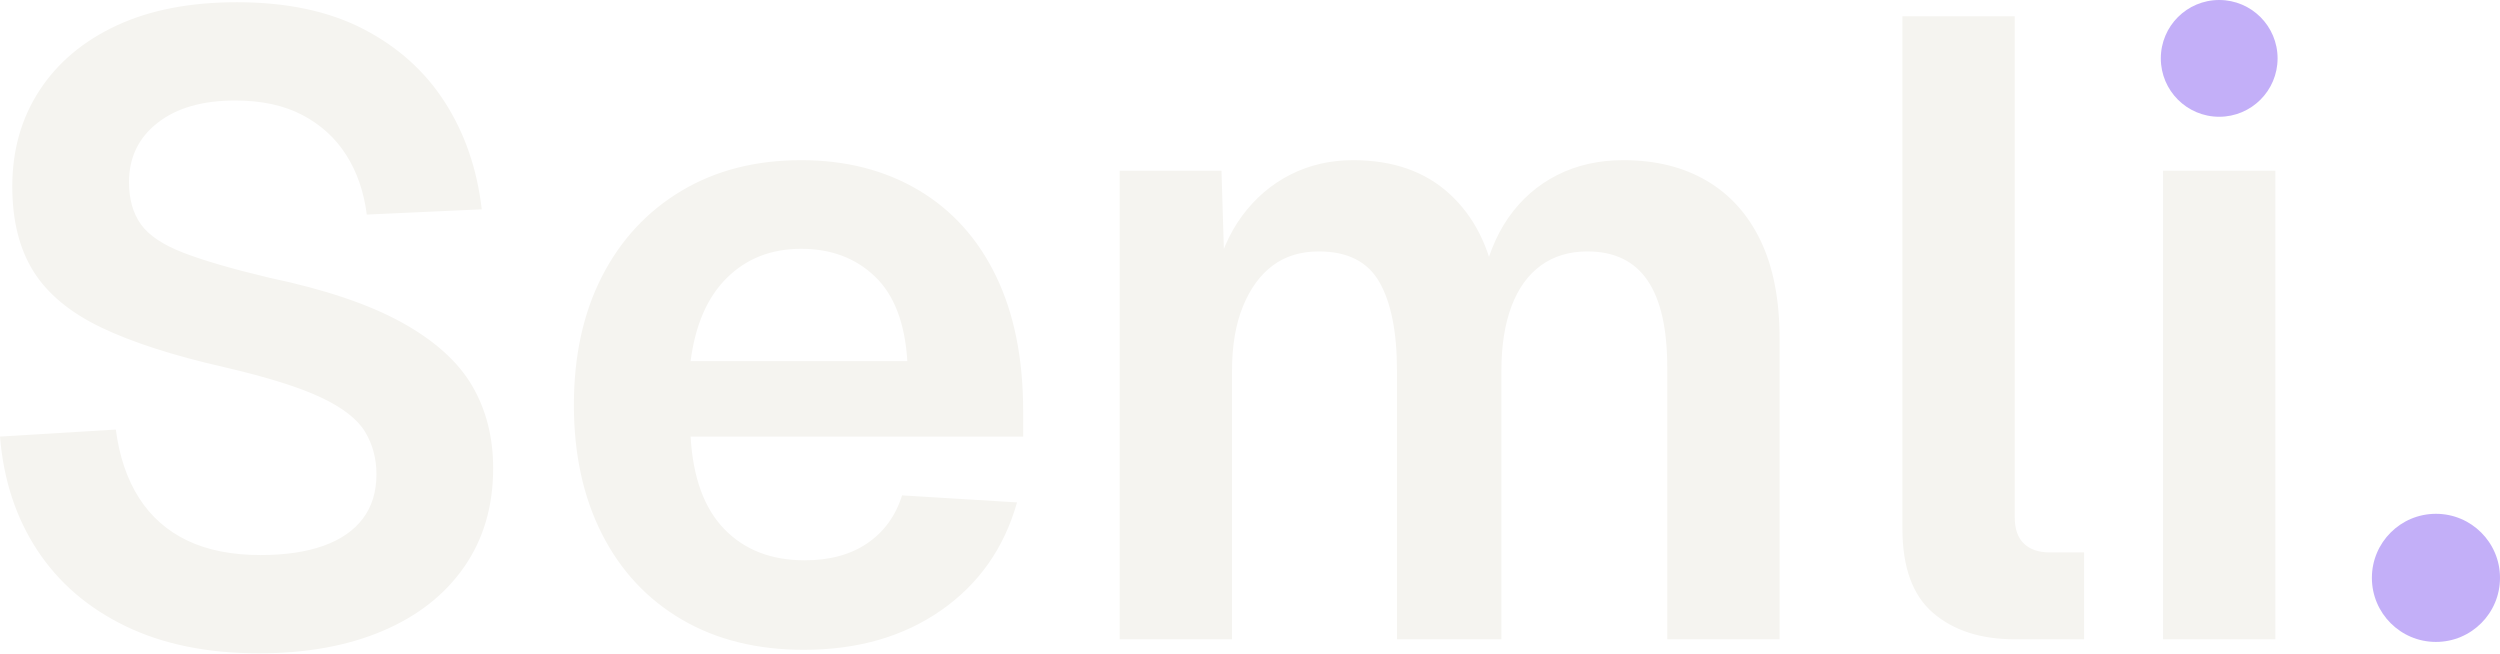
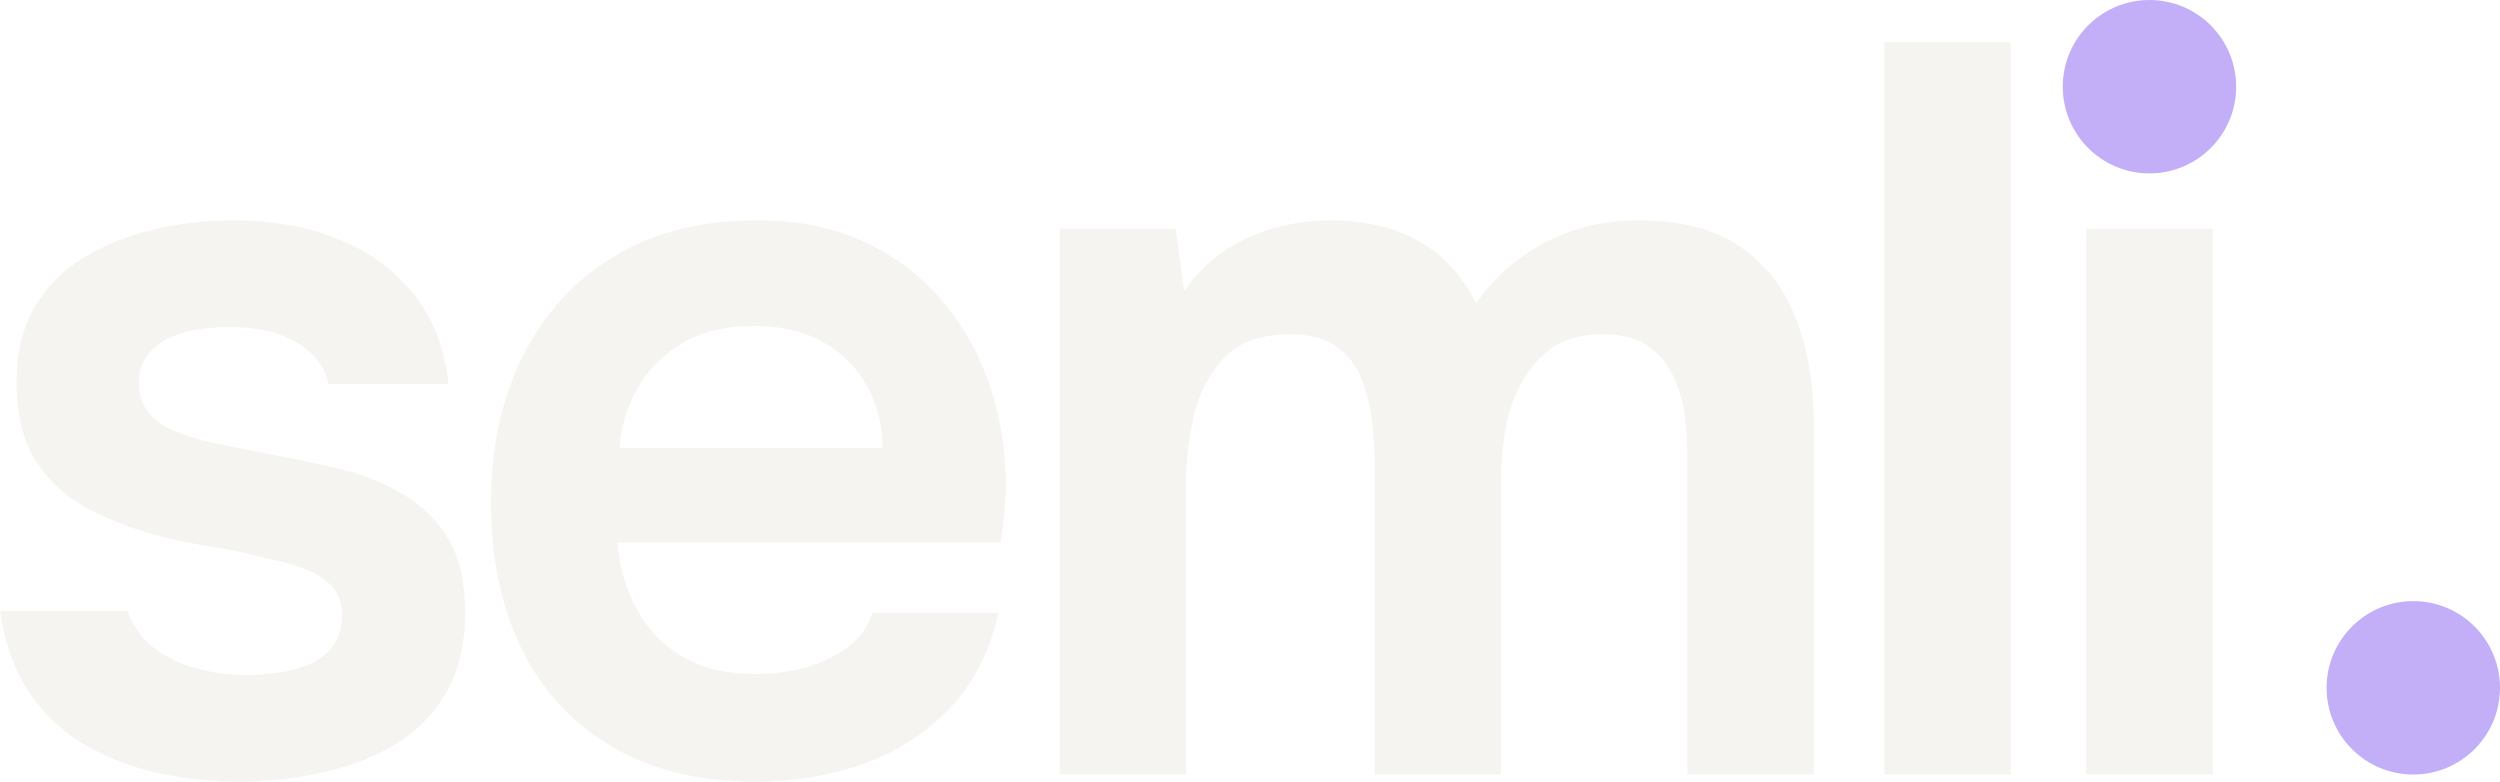
- <svg xmlns="http://www.w3.org/2000/svg" viewBox="79.5 -1092.8 4273.5 1116.8" width="4273.5" height="1116.8">
-   <path d="M522.0 24.0Q390.0 24.0 294.0 -22.5Q198.0 -69.0 143.25 -152.25Q88.5 -235.5 79.5 -346.5L277.5 -358.5Q286.5 -289.5 317.25 -241.5Q348.0 -193.5 399.75 -168.75Q451.5 -144.0 525.0 -144.0Q588.0 -144.0 632.25 -159.75Q676.5 -175.5 699.75 -206.25Q723.0 -237.0 723.0 -282.0Q723.0 -322.5 703.5 -354.75Q684.0 -387.0 628.5 -413.25Q573.0 -439.5 463.5 -465.0Q331.5 -495.0 252.0 -533.25Q172.5 -571.5 136.5 -629.25Q100.5 -687.0 100.5 -774.0Q100.5 -867.0 147.0 -938.25Q193.5 -1009.5 279.0 -1049.25Q364.5 -1089.0 484.5 -1089.0Q612.0 -1089.0 700.5 -1043.25Q789.0 -997.5 840.0 -918.0Q891.0 -838.5 903.0 -735.0L706.5 -726.0Q699.0 -784.5 671.25 -828.0Q643.5 -871.5 596.25 -896.25Q549.0 -921.0 481.5 -921.0Q397.5 -921.0 348.75 -882.75Q300.0 -844.5 300.0 -781.5Q300.0 -738.0 320.25 -709.5Q340.5 -681.0 393.0 -660.75Q445.5 -640.5 540.0 -618.0Q682.5 -588.0 766.5 -541.5Q850.5 -495.0 886.5 -433.5Q922.5 -372.0 922.5 -292.5Q922.5 -195.0 873.0 -123.75Q823.5 -52.5 733.5 -14.25Q643.5 24.0 522.0 24.0ZM1453.5 18.0Q1333.5 18.0 1245.0 -33.75Q1156.5 -85.5 1108.5 -180.0Q1060.5 -274.5 1060.5 -400.5Q1060.5 -526.5 1108.5 -620.25Q1156.5 -714.0 1244.25 -766.5Q1332.0 -819.0 1449.0 -819.0Q1563.0 -819.0 1649.25 -768.0Q1735.5 -717.0 1782.0 -621.0Q1828.5 -525.0 1828.5 -390.0V-346.5H1260.0Q1266.0 -241.5 1317.75 -188.25Q1369.5 -135.0 1455.0 -135.0Q1519.5 -135.0 1562.25 -164.25Q1605.0 -193.5 1621.5 -246.0L1818.0 -234.0Q1785.0 -117.0 1688.25 -49.5Q1591.5 18.0 1453.5 18.0ZM1260.0 -475.5H1630.5Q1624.5 -573.0 1575.0 -620.25Q1525.5 -667.5 1449.0 -667.5Q1372.5 -667.5 1322.25 -618.0Q1272.0 -568.5 1260.0 -475.5ZM1993.5 0.0V-801.0H2167.5L2173.5 -604.5L2155.5 -613.5Q2169.0 -678.0 2202.75 -723.75Q2236.5 -769.5 2285.25 -794.25Q2334.0 -819.0 2392.5 -819.0Q2494.5 -819.0 2557.5 -761.25Q2620.5 -703.5 2637.0 -603.0H2611.5Q2625.0 -673.5 2658.0 -720.75Q2691.0 -768.0 2741.25 -793.5Q2791.5 -819.0 2854.5 -819.0Q2937.0 -819.0 2997.0 -783.75Q3057.0 -748.5 3089.25 -681.0Q3121.5 -613.5 3121.5 -514.5V0.0H2929.5V-465.0Q2929.5 -564.0 2895.75 -613.5Q2862.0 -663.0 2793.0 -663.0Q2746.5 -663.0 2713.5 -639.0Q2680.5 -615.0 2663.25 -569.25Q2646.0 -523.5 2646.0 -459.0V0.0H2467.5V-459.0Q2467.5 -558.0 2437.5 -610.5Q2407.5 -663.0 2334.0 -663.0Q2287.5 -663.0 2255.25 -639.0Q2223.0 -615.0 2204.25 -569.25Q2185.5 -523.5 2185.5 -459.0V0.0ZM3523.5 0.0Q3436.5 0.0 3384.0 -45.0Q3331.5 -90.0 3331.5 -189.0V-1065.0H3523.5V-208.5Q3523.5 -178.5 3539.25 -163.5Q3555.0 -148.5 3583.5 -148.5H3642.0V0.0ZM3777.0 0.0V-801.0H3969.0V0.0Z" fill="#F5F4F0" />
-   <circle cx="3873.0" cy="-993.0" r="99.8" fill="#C3AFF8" />
-   <circle cx="4243.5" cy="-105.0" r="109.5" fill="#C3AFF8" />
+ <svg xmlns="http://www.w3.org/2000/svg" viewBox="46.5 -1121.55 3620.1 1132.05" width="3620.1" height="1132.05">
+   <path d="M391.5 10.5Q334.5 10.5 278.25 -1.5Q222 -13.5 172.5 -41.25Q123 -69 90 -117Q57 -165 46.5 -237H231Q243 -204 269.25 -183.75Q295.5 -163.5 330.75 -153.75Q366 -144 400.5 -144Q421.5 -144 446.25 -147Q471 -150 492.75 -159Q514.5 -168 528 -185.25Q541.5 -202.5 541.5 -231Q541.5 -256.5 528 -271.5Q514.5 -286.5 491.25 -296.25Q468 -306 436.5 -312Q399 -322.5 360.75 -328.5Q322.5 -334.5 285 -343.5Q229.5 -357 180 -381.75Q130.5 -406.5 100.5 -450.75Q70.5 -495 70.5 -568.5Q70.5 -631.5 96 -675.75Q121.5 -720 166.5 -747.75Q211.5 -775.5 268.5 -789Q325.5 -802.5 385.5 -802.5Q466.5 -802.5 532.5 -777Q598.5 -751.5 642.75 -699Q687 -646.5 696 -565.5H522Q514.5 -603 476.25 -625.5Q438 -648 379.5 -648Q358.5 -648 336 -645Q313.5 -642 293.25 -633Q273 -624 260.25 -607.5Q247.5 -591 247.5 -567Q247.5 -544.5 259.5 -527.25Q271.5 -510 294.75 -499.5Q318 -489 349.5 -481.5Q399 -471 454.5 -460.5Q510 -450 550.5 -439.5Q598.5 -426 637.5 -401.25Q676.5 -376.5 698.25 -336.75Q720 -297 720 -235.5Q720 -163.5 690.75 -115.5Q661.5 -67.5 613.5 -40.5Q565.5 -13.5 507 -1.5Q448.5 10.5 391.5 10.5Z M1141.5 10.5Q1018.5 10.5 932.25 -40.5Q846 -91.5 801.75 -182.25Q757.5 -273 757.5 -393Q757.5 -513 803.25 -605.25Q849 -697.5 935.25 -750Q1021.5 -802.5 1143 -802.5Q1233 -802.5 1300.5 -770.25Q1368 -738 1413.75 -682.5Q1459.5 -627 1482 -556.5Q1504.5 -486 1503 -408Q1501.5 -390 1500 -372.75Q1498.5 -355.5 1495.5 -336H940.5Q945 -283.5 968.25 -240Q991.5 -196.5 1034.25 -171Q1077 -145.5 1141.5 -145.5Q1179 -145.5 1213.5 -155.25Q1248 -165 1274.25 -184.5Q1300.5 -204 1309.5 -234H1492.5Q1473 -148.5 1420.5 -94.5Q1368 -40.5 1295.25 -15Q1222.5 10.5 1141.5 10.5ZM1324.5 -472.5Q1324.5 -522 1302 -562.5Q1279.5 -603 1238.25 -626.25Q1197 -649.5 1138.5 -649.5Q1075.5 -649.5 1033.5 -624Q991.5 -598.5 969 -558Q946.5 -517.5 943.5 -472.5Z M1581 0V-790.5H1749L1761 -700.5Q1791 -741 1826.25 -762.75Q1861.5 -784.5 1899.75 -793.5Q1938 -802.5 1972.5 -802.5Q2047.5 -802.5 2100.75 -772.5Q2154 -742.5 2184 -682.5Q2214 -724.5 2251.5 -750.75Q2289 -777 2331 -789.75Q2373 -802.5 2419.5 -802.5Q2511 -802.5 2566.5 -764.25Q2622 -726 2647.5 -659.25Q2673 -592.5 2673 -507V0H2490V-448.5Q2490 -478.5 2487 -511.5Q2484 -544.5 2471.25 -573Q2458.5 -601.5 2434.5 -619.5Q2410.5 -637.5 2367 -637.5Q2323.5 -637.5 2295.75 -618.75Q2268 -600 2250.75 -569.25Q2233.5 -538.5 2226.75 -501.75Q2220 -465 2220 -429V0H2037V-450Q2037 -478.5 2033.25 -510.75Q2029.5 -543 2018.25 -572.25Q2007 -601.5 1982.25 -619.5Q1957.5 -637.5 1914 -637.5Q1851 -637.5 1818.75 -603Q1786.5 -568.5 1775.25 -519Q1764 -469.5 1764 -424.5V0Z M2775 0V-1060.5H2958V0Z M3067.5 0V-790.5H3250.5V0Z" fill="#F5F4F0" />
+   <circle cx="3159.0" cy="-996.0" r="125.55" fill="#C3AFF8" />
+   <circle cx="3541.05" cy="-125.55" r="125.55" fill="#C3AFF8" />
</svg>
